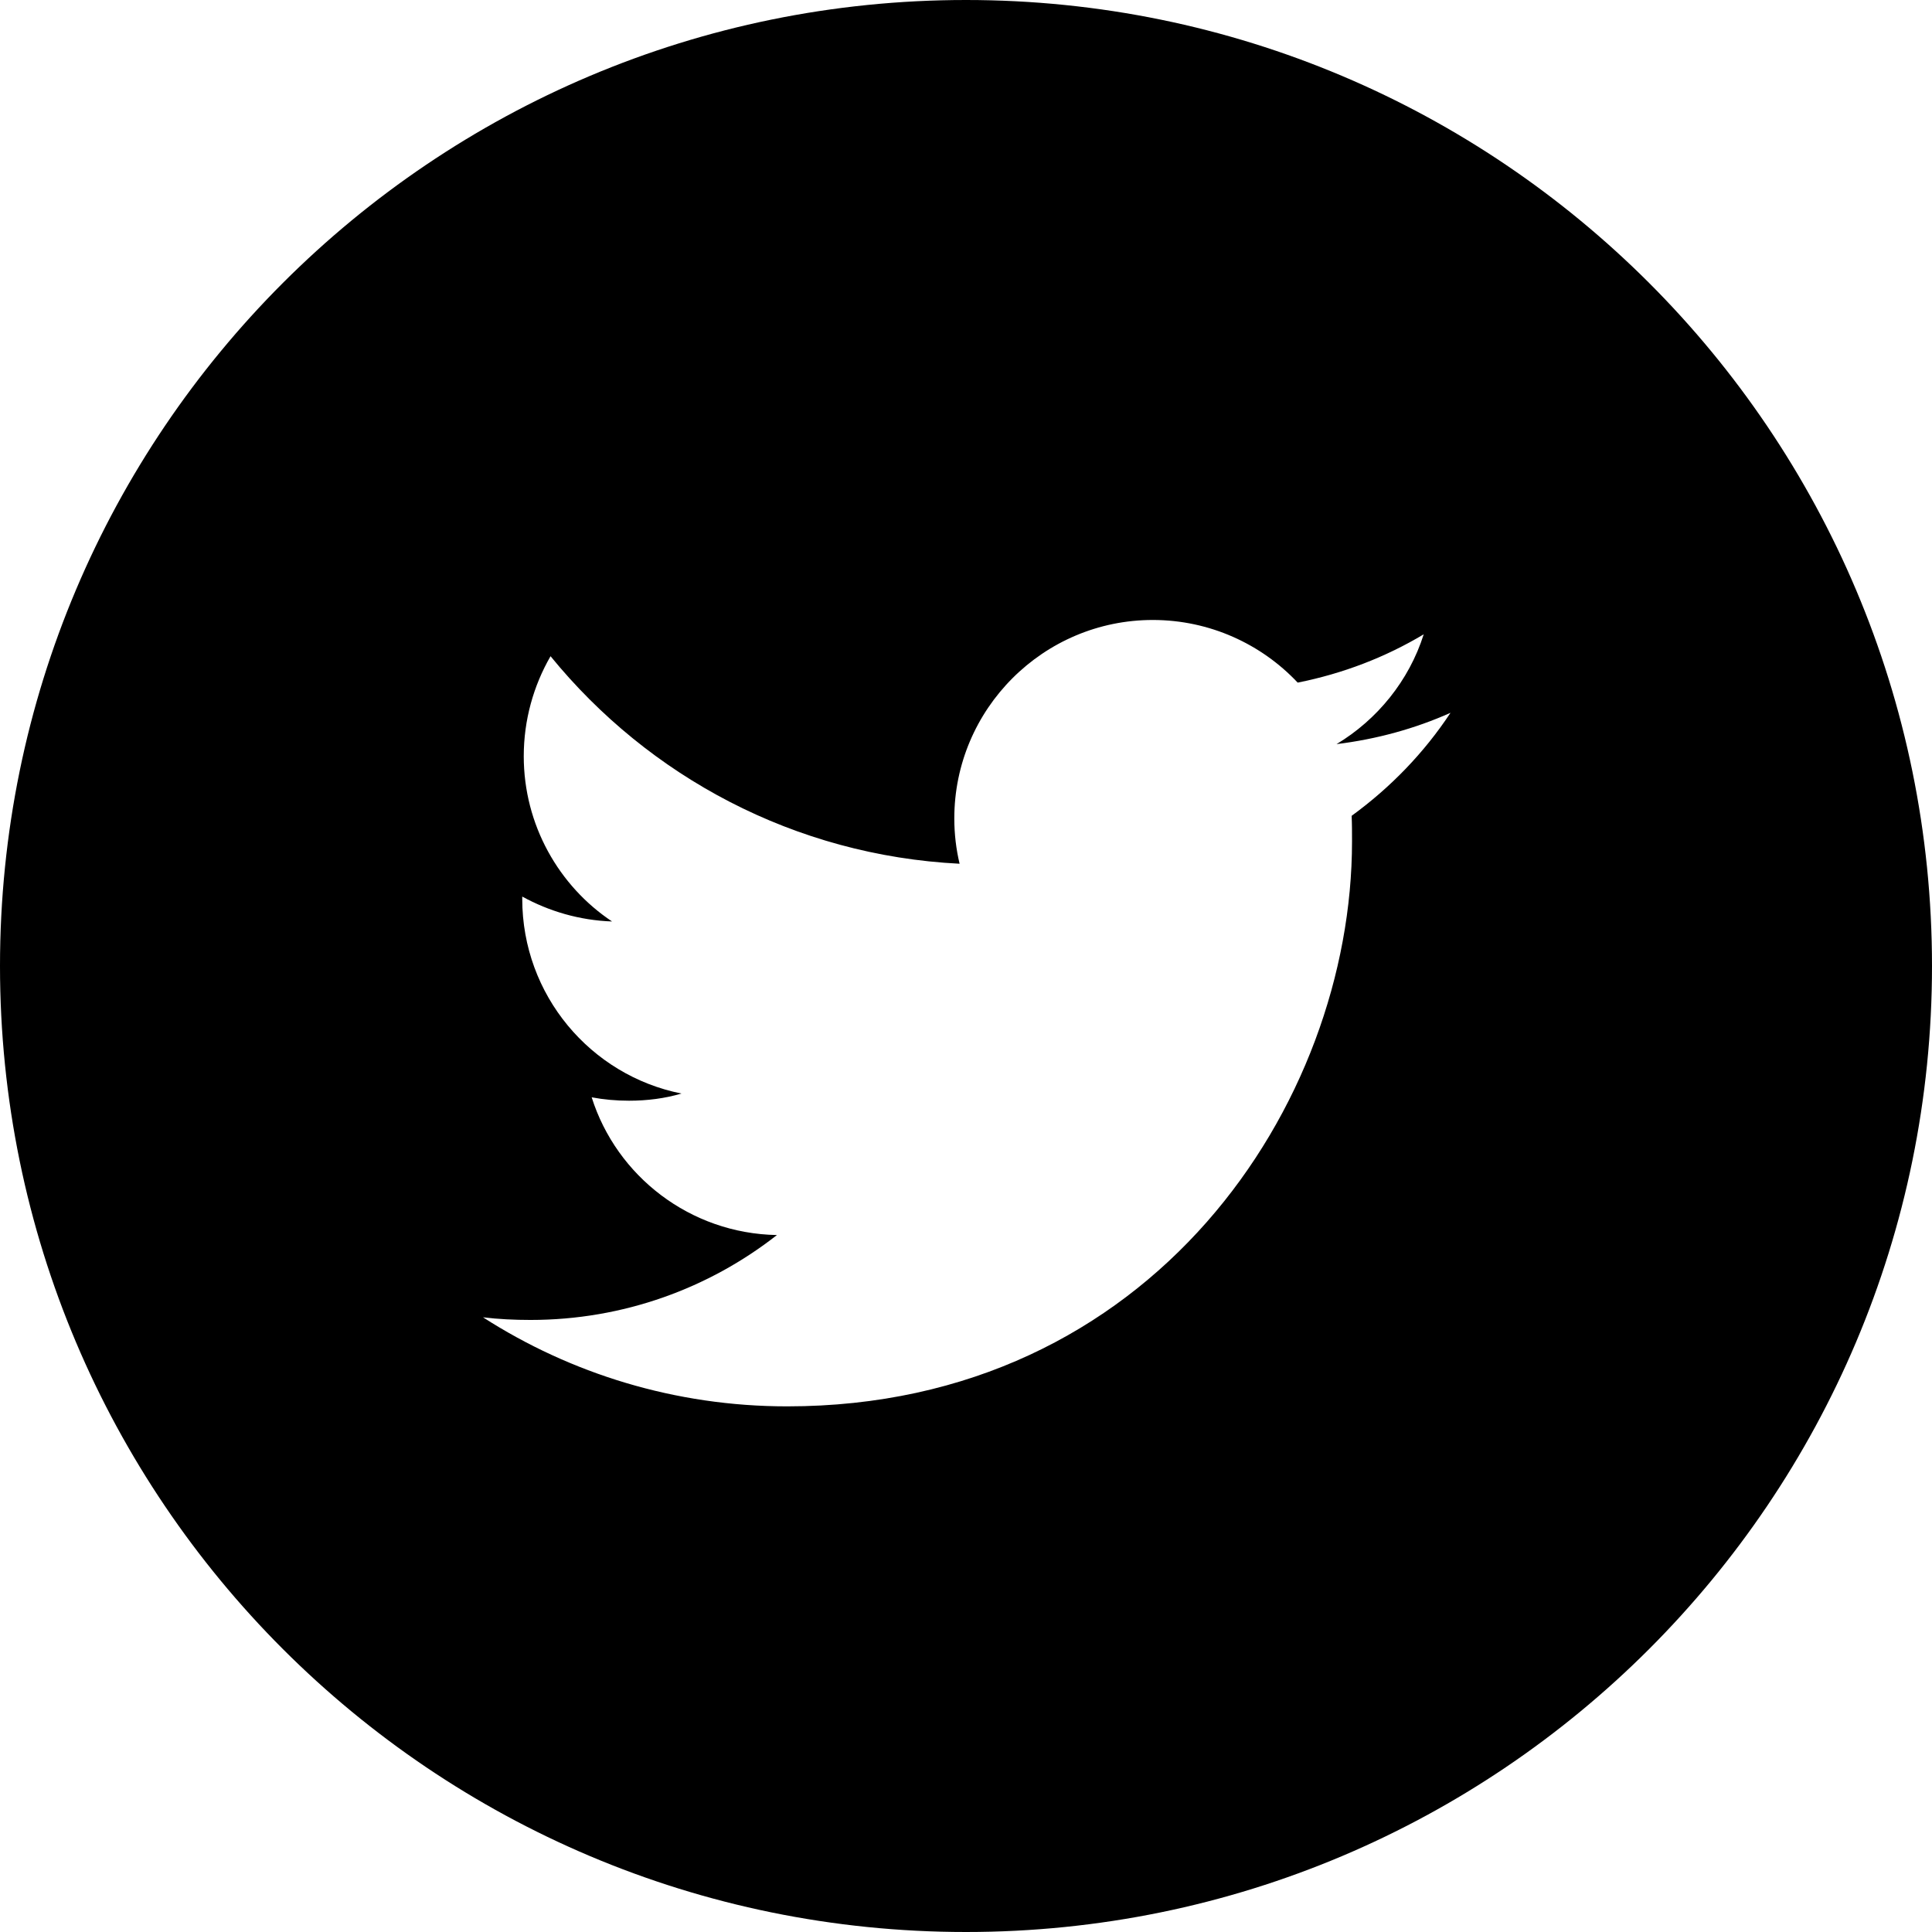
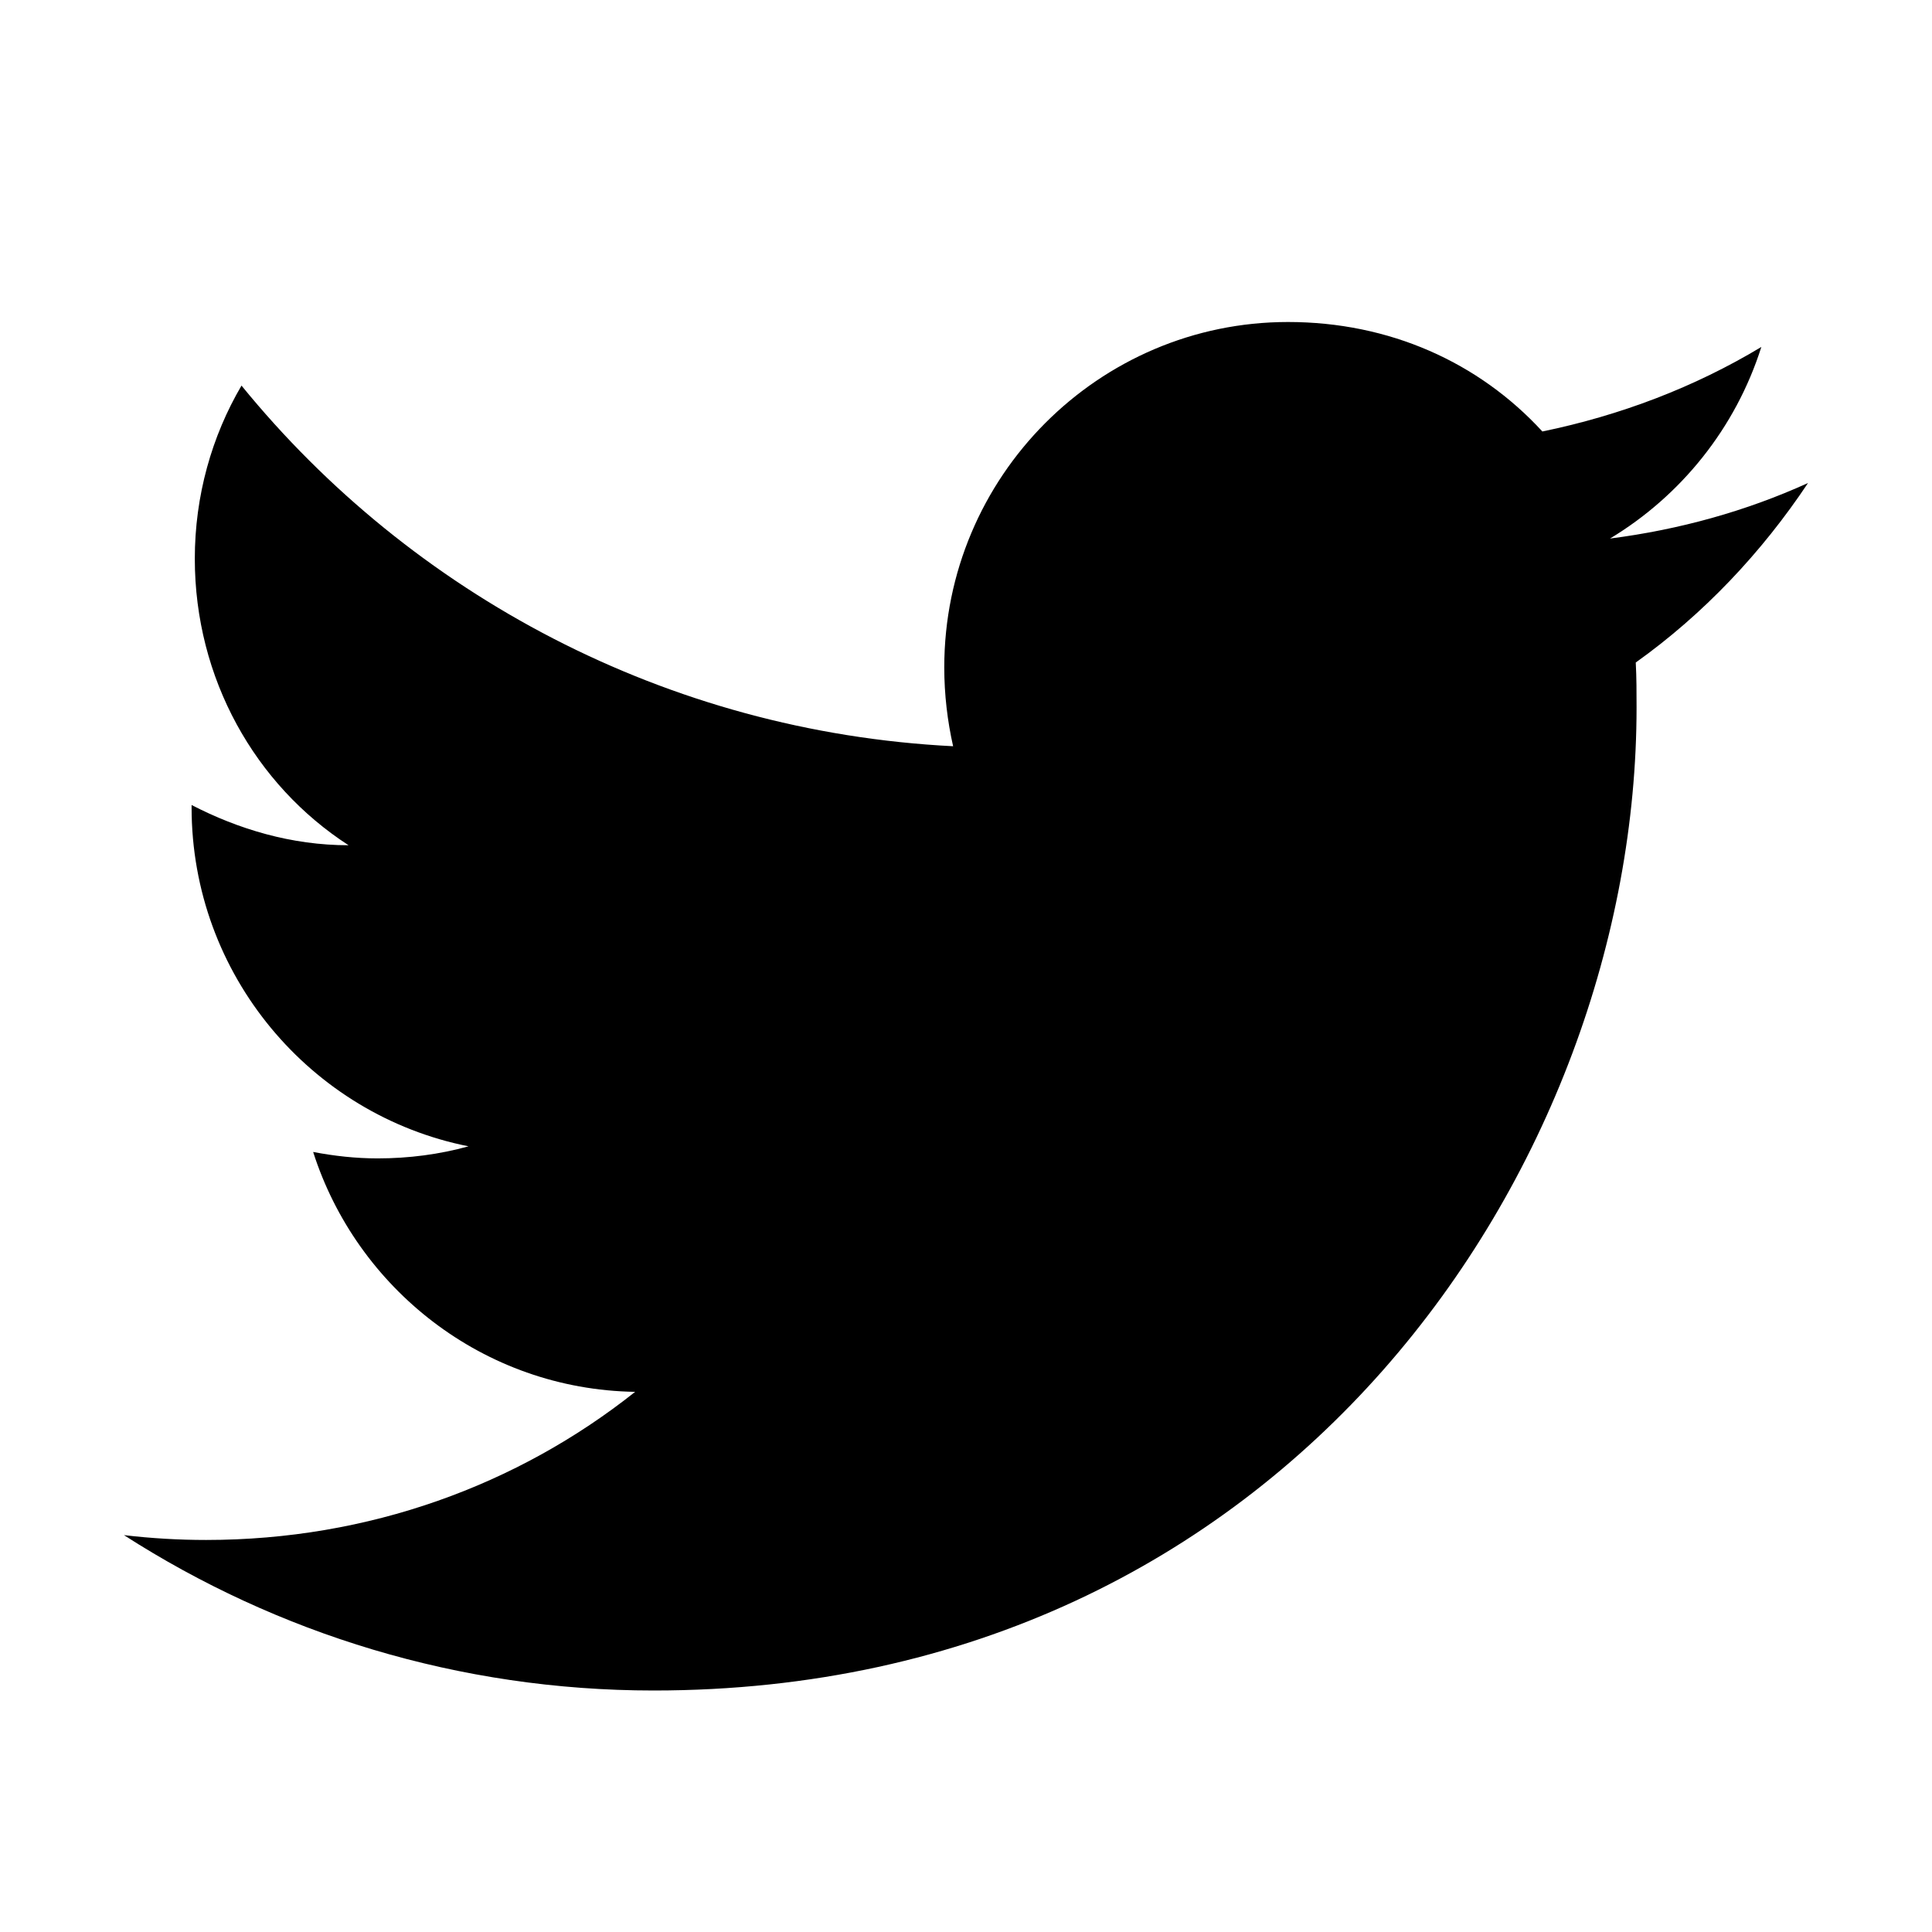
- <svg xmlns="http://www.w3.org/2000/svg" fill="#000000" height="800px" width="800px" version="1.1" id="Layer_1" viewBox="-143 145 512 512" xml:space="preserve">
-   <path d="M113,145c-141.4,0-256,114.6-256,256s114.6,256,256,256s256-114.6,256-256S254.4,145,113,145z M215.2,361.2  c0.1,2.2,0.1,4.5,0.1,6.8c0,69.5-52.9,149.7-149.7,149.7c-29.7,0-57.4-8.7-80.6-23.6c4.1,0.5,8.3,0.7,12.6,0.7  c24.6,0,47.3-8.4,65.3-22.5c-23-0.4-42.5-15.6-49.1-36.5c3.2,0.6,6.5,0.9,9.9,0.9c4.8,0,9.5-0.6,13.9-1.9  C13.5,430-4.6,408.7-4.6,383.2v-0.6c7.1,3.9,15.2,6.3,23.8,6.6c-14.1-9.4-23.4-25.6-23.4-43.8c0-9.6,2.6-18.7,7.1-26.5  c26,31.9,64.7,52.8,108.4,55c-0.9-3.8-1.4-7.8-1.4-12c0-29,23.6-52.6,52.6-52.6c15.1,0,28.8,6.4,38.4,16.6  c12-2.4,23.2-6.7,33.4-12.8c-3.9,12.3-12.3,22.6-23.1,29.1c10.6-1.3,20.8-4.1,30.2-8.3C234.4,344.5,225.5,353.7,215.2,361.2z" />
+ <svg xmlns="http://www.w3.org/2000/svg" viewBox="0 0 24 24">
+   <path d="M22.46,6C21.69,6.35 20.86,6.58 20,6.69C20.88,6.16 21.56,5.32 21.88,4.31C21.05,4.81 20.13,5.16 19.16,5.36C18.37,4.5 17.26,4 16,4C13.65,4 11.73,5.92 11.73,8.29C11.73,8.63 11.77,8.96 11.84,9.27C8.28,9.09 5.11,7.38 3,4.79C2.63,5.42 2.42,6.16 2.42,6.94C2.42,8.43 3.17,9.75 4.33,10.5C3.62,10.5 2.96,10.3 2.38,10C2.38,10 2.38,10 2.38,10.03C2.38,12.11 3.86,13.85 5.82,14.24C5.46,14.34 5.08,14.39 4.69,14.39C4.42,14.39 4.15,14.36 3.89,14.31C4.43,16 6,17.26 7.89,17.29C6.43,18.45 4.58,19.13 2.56,19.13C2.22,19.13 1.88,19.11 1.54,19.07C3.44,20.29 5.7,21 8.12,21C16,21 20.33,14.46 20.33,8.79C20.33,8.6 20.33,8.42 20.32,8.23C21.16,7.63 21.88,6.87 22.46,6Z" />
</svg>
